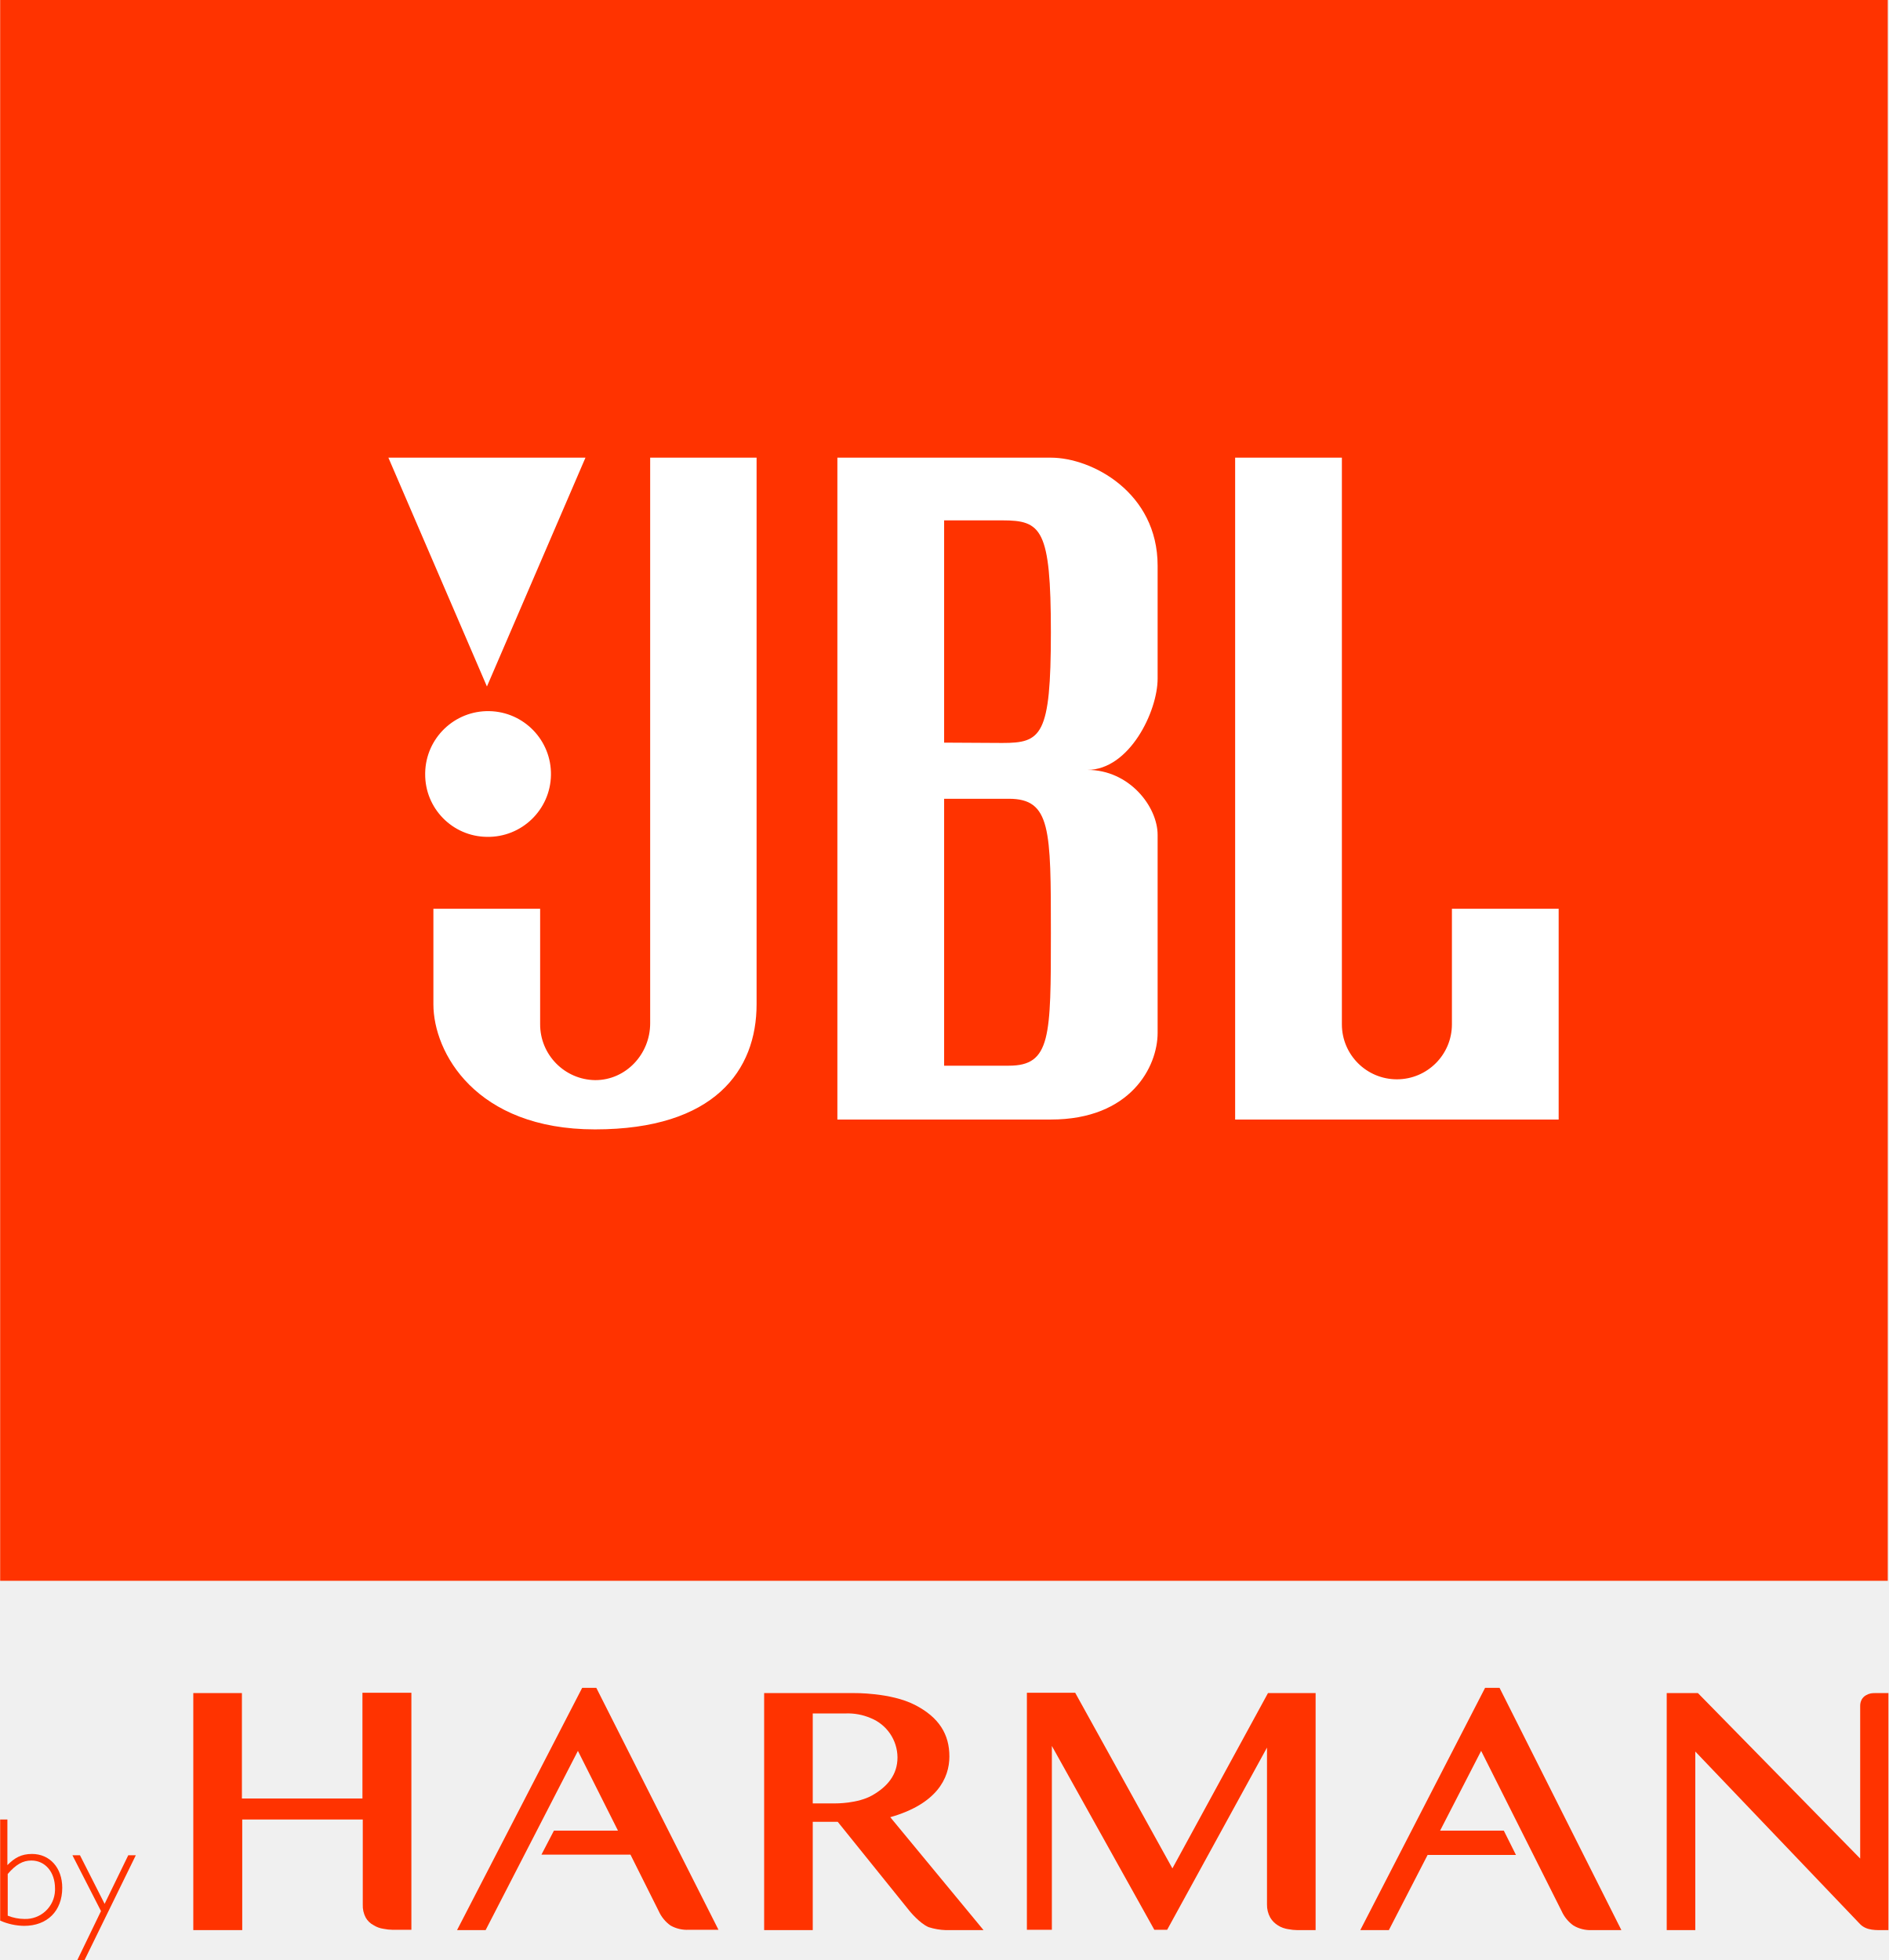
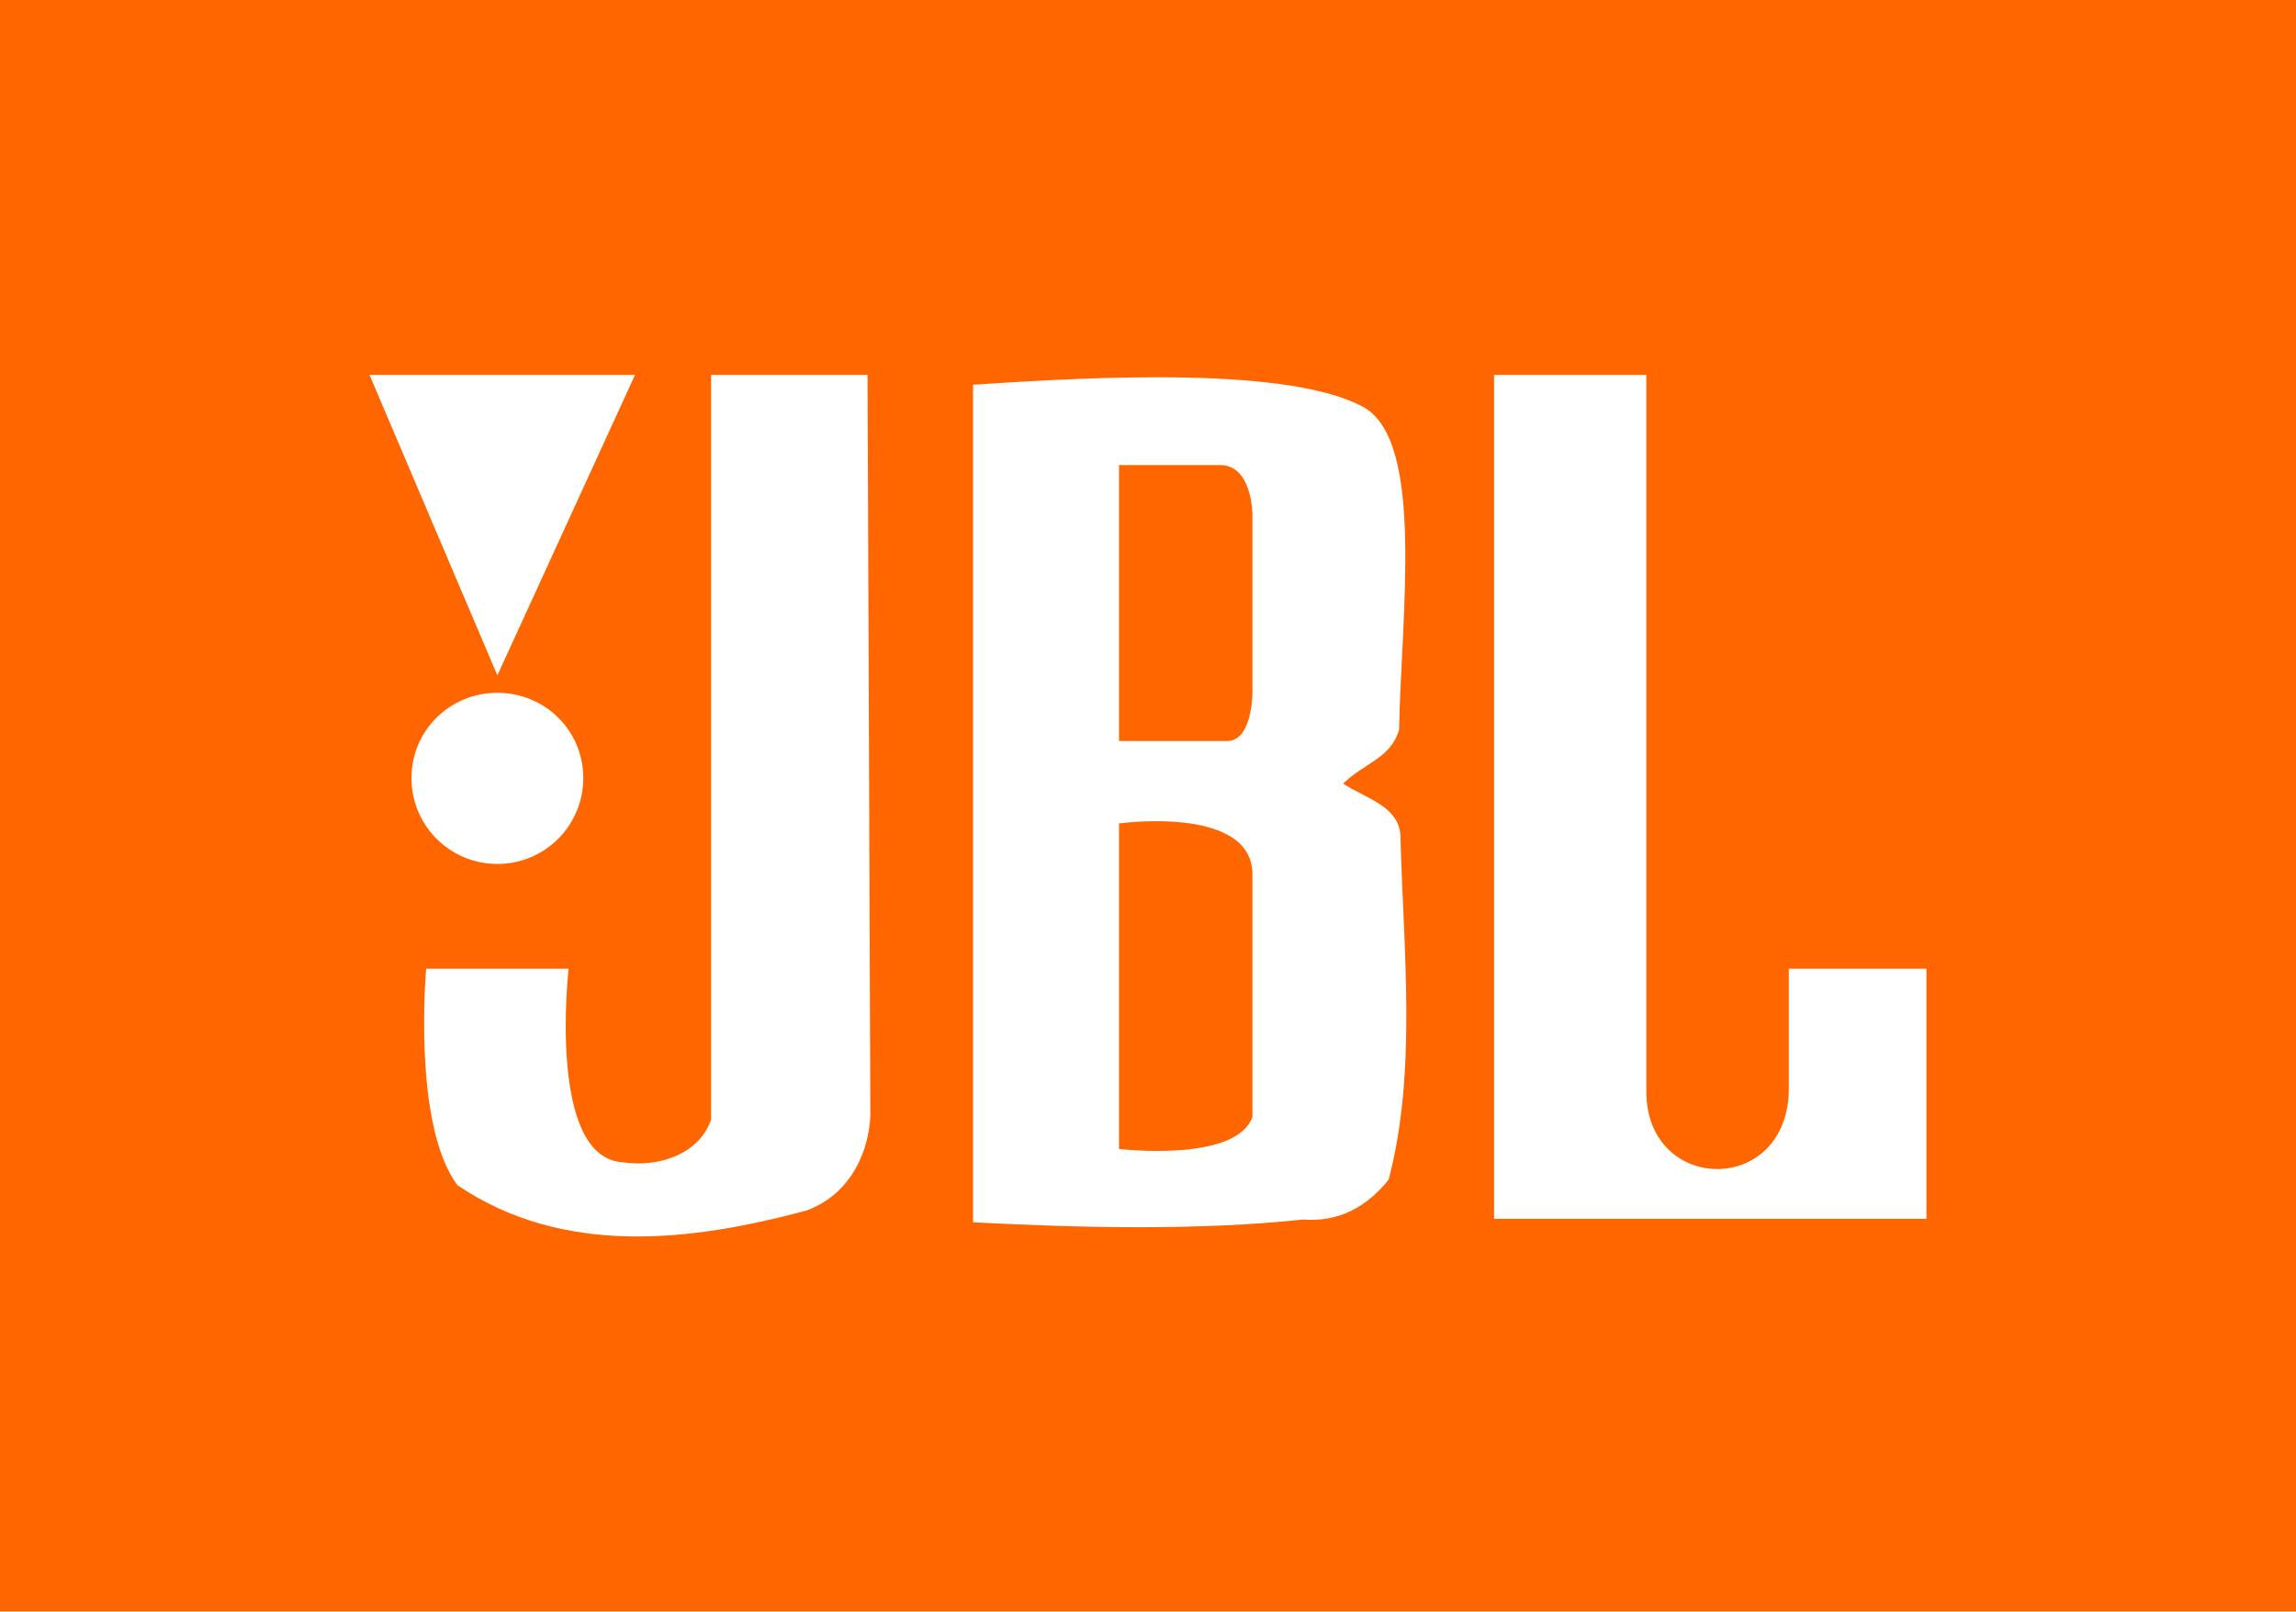
- <svg xmlns="http://www.w3.org/2000/svg" width="2000pt" height="2076pt" viewBox="0 0 2000 2076" version="1.1">
-   <g id="surface1">
-     <path style=" stroke:none;fill-rule:nonzero;fill:rgb(100%,20%,0%);fill-opacity:1;" d="M 0.176 0 L 1999.129 0 L 1999.129 1674.363 L 0.176 1674.363 Z M 0.176 0 " />
-     <path style=" stroke:none;fill-rule:nonzero;fill:rgb(100%,100%,100%);fill-opacity:1;" d="M 1537.566 962.887 L 1537.566 1084.945 C 1537.566 1117.113 1511.48 1143.191 1479.305 1143.191 C 1447.129 1143.191 1421.043 1117.113 1421.043 1084.945 L 1421.043 484.746 L 1308 484.746 L 1308 1185.789 L 1650.609 1185.789 L 1650.609 962.539 L 1537.566 962.539 Z M 688.523 1083.902 C 688.523 1116.59 662.781 1144.059 630.434 1144.059 C 597.914 1143.68 571.805 1117.109 572 1084.598 L 572 962.539 L 458.957 962.539 L 458.957 1063.734 C 458.957 1114.504 503.477 1196.223 630.086 1196.223 C 756.695 1196.223 801.219 1133.629 801.219 1063.734 L 801.219 484.746 L 688.523 484.746 Z M 1112.871 484.746 L 886.781 484.746 L 886.781 1185.789 L 1112.871 1185.789 C 1197.391 1185.789 1225.914 1129.805 1225.914 1093.984 L 1225.914 884.301 C 1225.914 854.395 1196 815.445 1151.477 815.445 C 1196 815.445 1225.914 753.551 1225.914 718.777 L 1225.914 599.152 C 1225.914 521.609 1156.348 484.746 1112.871 484.746 Z M 1068.348 1128.762 L 999.824 1128.762 L 999.824 846.047 L 1068.348 846.047 C 1112.871 846.047 1112.871 878.387 1112.871 988.273 C 1112.871 1098.16 1112.871 1128.762 1068.348 1128.762 Z M 1061.391 786.934 L 999.824 786.586 L 999.824 551.164 L 1061.391 551.164 C 1102.781 551.164 1112.871 559.859 1112.871 669.746 C 1112.871 779.629 1102.781 786.934 1061.391 786.934 Z M 515.652 886.387 C 552.43 887.051 582.785 857.785 583.457 821.02 C 584.125 784.25 554.855 753.898 518.078 753.223 C 481.301 752.551 450.938 781.809 450.262 818.578 L 450.262 819.621 C 449.875 856.109 479.152 886.004 515.652 886.387 Z M 620 484.746 L 411.305 484.746 L 515.652 727.121 Z M 620 484.746 " />
-     <path style=" stroke:none;fill-rule:nonzero;fill:rgb(100%,20%,0%);fill-opacity:1;" d="M 383.824 1793.289 L 383.824 1904.914 L 256.176 1904.914 L 256.176 1793.289 L 204.695 1793.289 L 204.695 2044.355 L 256.523 2044.355 L 256.523 1927.168 L 384.176 1927.168 L 384.176 2017.23 C 383.965 2022.062 385.047 2026.863 387.305 2031.141 C 389.266 2034.551 392.16 2037.328 395.652 2039.141 C 398.824 2041.133 402.379 2042.438 406.086 2042.965 C 409.293 2043.625 412.555 2043.973 415.824 2044.008 L 435.652 2044.008 L 435.652 1792.941 L 383.824 1792.941 Z M 383.824 1793.289 " />
-     <path style=" stroke:none;fill-rule:nonzero;fill:rgb(100%,20%,0%);fill-opacity:1;" d="M 1393.219 2044.355 L 1393.219 1793.289 L 1342.781 1793.289 L 1241.566 1978.98 L 1138.609 1792.941 L 1087.477 1792.941 L 1087.477 2044.008 L 1113.914 2044.008 L 1113.914 1849.273 L 1222.434 2044.008 L 1236 2044.008 L 1341.738 1851.012 L 1341.738 2017.23 C 1341.641 2022.094 1342.844 2026.898 1345.219 2031.141 C 1347.262 2034.574 1350.129 2037.445 1353.566 2039.488 C 1356.734 2041.48 1360.293 2042.785 1364 2043.312 C 1367.324 2043.973 1370.699 2044.32 1374.086 2044.355 Z M 1393.219 2044.355 " />
-     <path style=" stroke:none;fill-rule:nonzero;fill:rgb(100%,20%,0%);fill-opacity:1;" d="M 1717.043 2044.355 L 1588 1787.727 L 1572.695 1787.727 L 1440.523 2044.355 L 1470.781 2044.355 L 1511.824 1964.723 L 1605.391 1964.723 L 1592.523 1938.992 L 1525.043 1938.992 L 1568.523 1854.492 L 1653.738 2024.188 C 1656.48 2030.309 1660.805 2035.59 1666.262 2039.488 C 1672.047 2042.887 1678.684 2044.578 1685.391 2044.355 Z M 1717.043 2044.355 " />
-     <path style=" stroke:none;fill-rule:nonzero;fill:rgb(100%,20%,0%);fill-opacity:1;" d="M 1985.914 1793.289 C 1984.281 1793.246 1982.652 1793.363 1981.043 1793.637 C 1979.199 1794.031 1977.434 1794.734 1975.824 1795.723 C 1974.109 1796.746 1972.676 1798.18 1971.652 1799.895 C 1970.473 1802.023 1969.875 1804.418 1969.914 1806.852 L 1969.914 1968.547 L 1798.086 1793.289 L 1765.043 1793.289 L 1765.043 2044.355 L 1795.305 2044.355 L 1795.305 1855.188 L 1969.914 2038.098 C 1976.871 2045.051 1986.957 2044.355 1996.348 2044.355 L 1999.824 2044.355 L 1999.824 1793.289 Z M 1985.914 1793.289 " />
-     <path style=" stroke:none;fill-rule:nonzero;fill:rgb(100%,20%,0%);fill-opacity:1;" d="M 631.477 1787.727 L 616.523 1787.727 L 484 2044.355 L 514.262 2044.355 L 612 1854.492 L 654.434 1938.992 L 586.609 1938.992 L 573.391 1964.375 L 667.652 1964.375 L 697.566 2024.188 C 700.309 2030.309 704.629 2035.59 710.086 2039.488 C 715.914 2042.758 722.543 2044.324 729.219 2044.008 L 760.871 2044.008 Z M 631.477 1787.727 " />
-     <path style=" stroke:none;fill-rule:nonzero;fill:rgb(100%,20%,0%);fill-opacity:1;" d="M 963.305 2024.188 L 887.129 1929.602 L 860.695 1929.602 L 860.695 2044.355 L 809.219 2044.355 L 809.219 1793.289 L 904.176 1793.289 C 904.176 1793.289 943.129 1792.594 968.871 1805.809 C 994.609 1819.02 1005.391 1837.105 1005.391 1860.402 C 1005.391 1883.699 991.824 1910.824 942.781 1924.734 L 1041.566 2044.355 L 1001.566 2044.355 C 995.422 2044.152 989.332 2043.102 983.477 2041.227 C 974.086 2037.402 963.305 2024.188 963.305 2024.188 Z M 860.695 1815.195 L 860.695 1910.129 L 884.695 1910.129 C 884.695 1910.129 908.348 1910.477 924 1901.434 C 939.652 1892.395 950.434 1879.875 950.434 1861.445 C 950.32 1843.023 939.035 1826.516 921.914 1819.715 C 913.566 1816.164 904.543 1814.504 895.477 1814.848 L 860.695 1814.848 Z M 860.695 1815.195 " />
-     <path style=" stroke:none;fill-rule:nonzero;fill:rgb(100%,20%,0%);fill-opacity:1;" d="M 0.176 1927.168 L 7.824 1927.168 L 7.824 1975.504 C 15.477 1967.852 22.434 1963.68 33.914 1963.68 C 52.695 1963.68 65.914 1978.285 65.914 1999.496 C 65.914 2024.188 49.914 2039.836 25.566 2039.836 C 16.812 2039.723 8.172 2037.828 0.176 2034.27 Z M 8.176 2029.055 C 13.816 2031.316 19.836 2032.496 25.914 2032.531 C 43.191 2033.117 57.676 2019.59 58.262 2002.312 C 58.262 2001.617 58.262 2000.887 58.262 2000.191 C 58.262 1982.805 47.824 1970.637 33.219 1970.637 C 24.176 1970.637 16.871 1974.809 8.176 1984.891 Z M 8.176 2029.055 " />
-     <path style=" stroke:none;fill-rule:nonzero;fill:rgb(100%,20%,0%);fill-opacity:1;" d="M 89.566 2076 L 81.914 2076 L 106.957 2024.188 L 76.695 1965.07 L 84.695 1965.07 L 110.781 2016.535 L 135.824 1965.07 L 143.824 1965.07 Z M 89.566 2076 " />
+ <svg xmlns="http://www.w3.org/2000/svg" width="761.357" height="534.286" id="svg127772" version="1.0">
+   <defs id="defs127774">
+     <clipPath clip-rule="nonzero" id="clp766">
+       <path id="path7617" d="M 353.2,269.72 L 381.55,269.72 L 381.55,259.96 L 353.2,259.96 L 353.2,269.72 z " />
+     </clipPath>
+     <clipPath clip-rule="nonzero" id="clp767">
+       <path id="path7626" d="M 353.2,269.72 L 381.55,269.72 L 381.55,259.96 L 353.2,259.96 L 353.2,269.72 z " />
+     </clipPath>
+     <clipPath clip-rule="nonzero" id="clp768">
+       <path id="path7694" d="M 884.27,1291.1 L 1053.9,1291.1 L 1053.9,1266.6 L 884.27,1266.6 L 884.27,1291.1 z " />
+     </clipPath>
+     <clipPath clip-rule="nonzero" id="clp769">
+       <path id="path7724" d="M 884.27,1291.1 L 1053.9,1291.1 L 1053.9,1266.6 L 884.27,1266.6 L 884.27,1291.1 z " />
+     </clipPath>
+   </defs>
+   <g id="layer1" transform="translate(-1940.17,-361.5235)">
+     <g id="g32133" transform="matrix(1.558333,0,0,1.558333,-1083.262,-500.1603)">
+       <rect y="552.952" x="1940.17" height="342.857" width="488.571" id="rect31246" style="opacity:1;fill:#f60;fill-opacity:1;stroke:none;stroke-width:1.772;stroke-miterlimit:4;stroke-dasharray:none" />
+       <path d="M 2018.811,632.732 L 2075.288,632.732 L 2046.009,696.642 L 2018.811,632.732 M 2046.009,736.771 C 2056.116,736.771 2064.291,728.597 2064.291,718.49 C 2064.291,708.383 2056.116,700.357 2046.009,700.357 C 2035.903,700.357 2027.728,708.383 2027.728,718.49 C 2027.728,728.597 2035.903,736.771 2046.009,736.771 M 2125.377,790.574 C 2124.781,799.938 2119.877,807.518 2111.851,810.49 C 2087.031,817.179 2059.981,820.3 2037.538,805.14 C 2027.876,792.358 2030.849,759.065 2030.849,759.065 L 2061.168,759.065 C 2061.168,759.065 2056.561,799.195 2072.612,800.235 C 2080.49,801.424 2088.962,798.452 2091.49,791.169 L 2091.49,632.732 L 2124.781,632.732 L 2125.377,790.574 M 2230.306,639.569 C 2243.387,646.851 2238.333,683.711 2237.887,708.235 C 2236.105,714.328 2230.306,715.369 2225.996,719.679 C 2230.306,722.652 2238.184,724.435 2238.184,731.123 C 2238.778,754.755 2241.75,780.914 2235.657,803.951 C 2230.902,809.896 2224.809,813.017 2217.524,812.423 C 2195.083,814.801 2170.261,814.206 2147.224,813.017 L 2147.224,634.813 C 2173.829,633.029 2214.552,630.948 2230.306,639.569 z M 2178.288,651.905 L 2178.288,710.613 L 2201.324,710.613 C 2206.676,710.613 2206.676,700.357 2206.676,700.357 L 2206.676,662.457 C 2206.676,662.457 2206.676,651.905 2199.838,651.905 L 2178.288,651.905 z M 2178.288,728.151 L 2178.288,797.411 C 2178.288,797.411 2203.256,800.384 2206.676,790.574 L 2206.676,738.555 C 2206.08,724.286 2178.288,728.151 2178.288,728.151 M 2320.821,784.481 C 2320.821,807.518 2290.501,807.072 2290.501,785.224 L 2290.501,632.732 L 2258.1,632.732 L 2258.1,812.274 L 2350.101,812.274 L 2350.101,759.065 L 2320.821,759.065 L 2320.821,784.481" style="font-size:3.153px;letter-spacing:-0.063;word-spacing:0;fill:white;fill-rule:nonzero;stroke:none;stroke-width:0.142;stroke-linecap:butt;stroke-linejoin:miter;stroke-miterlimit:4;font-family:fnt0, &quot;Futura&quot;, Arial" id="path7191" />
+     </g>
  </g>
</svg>
